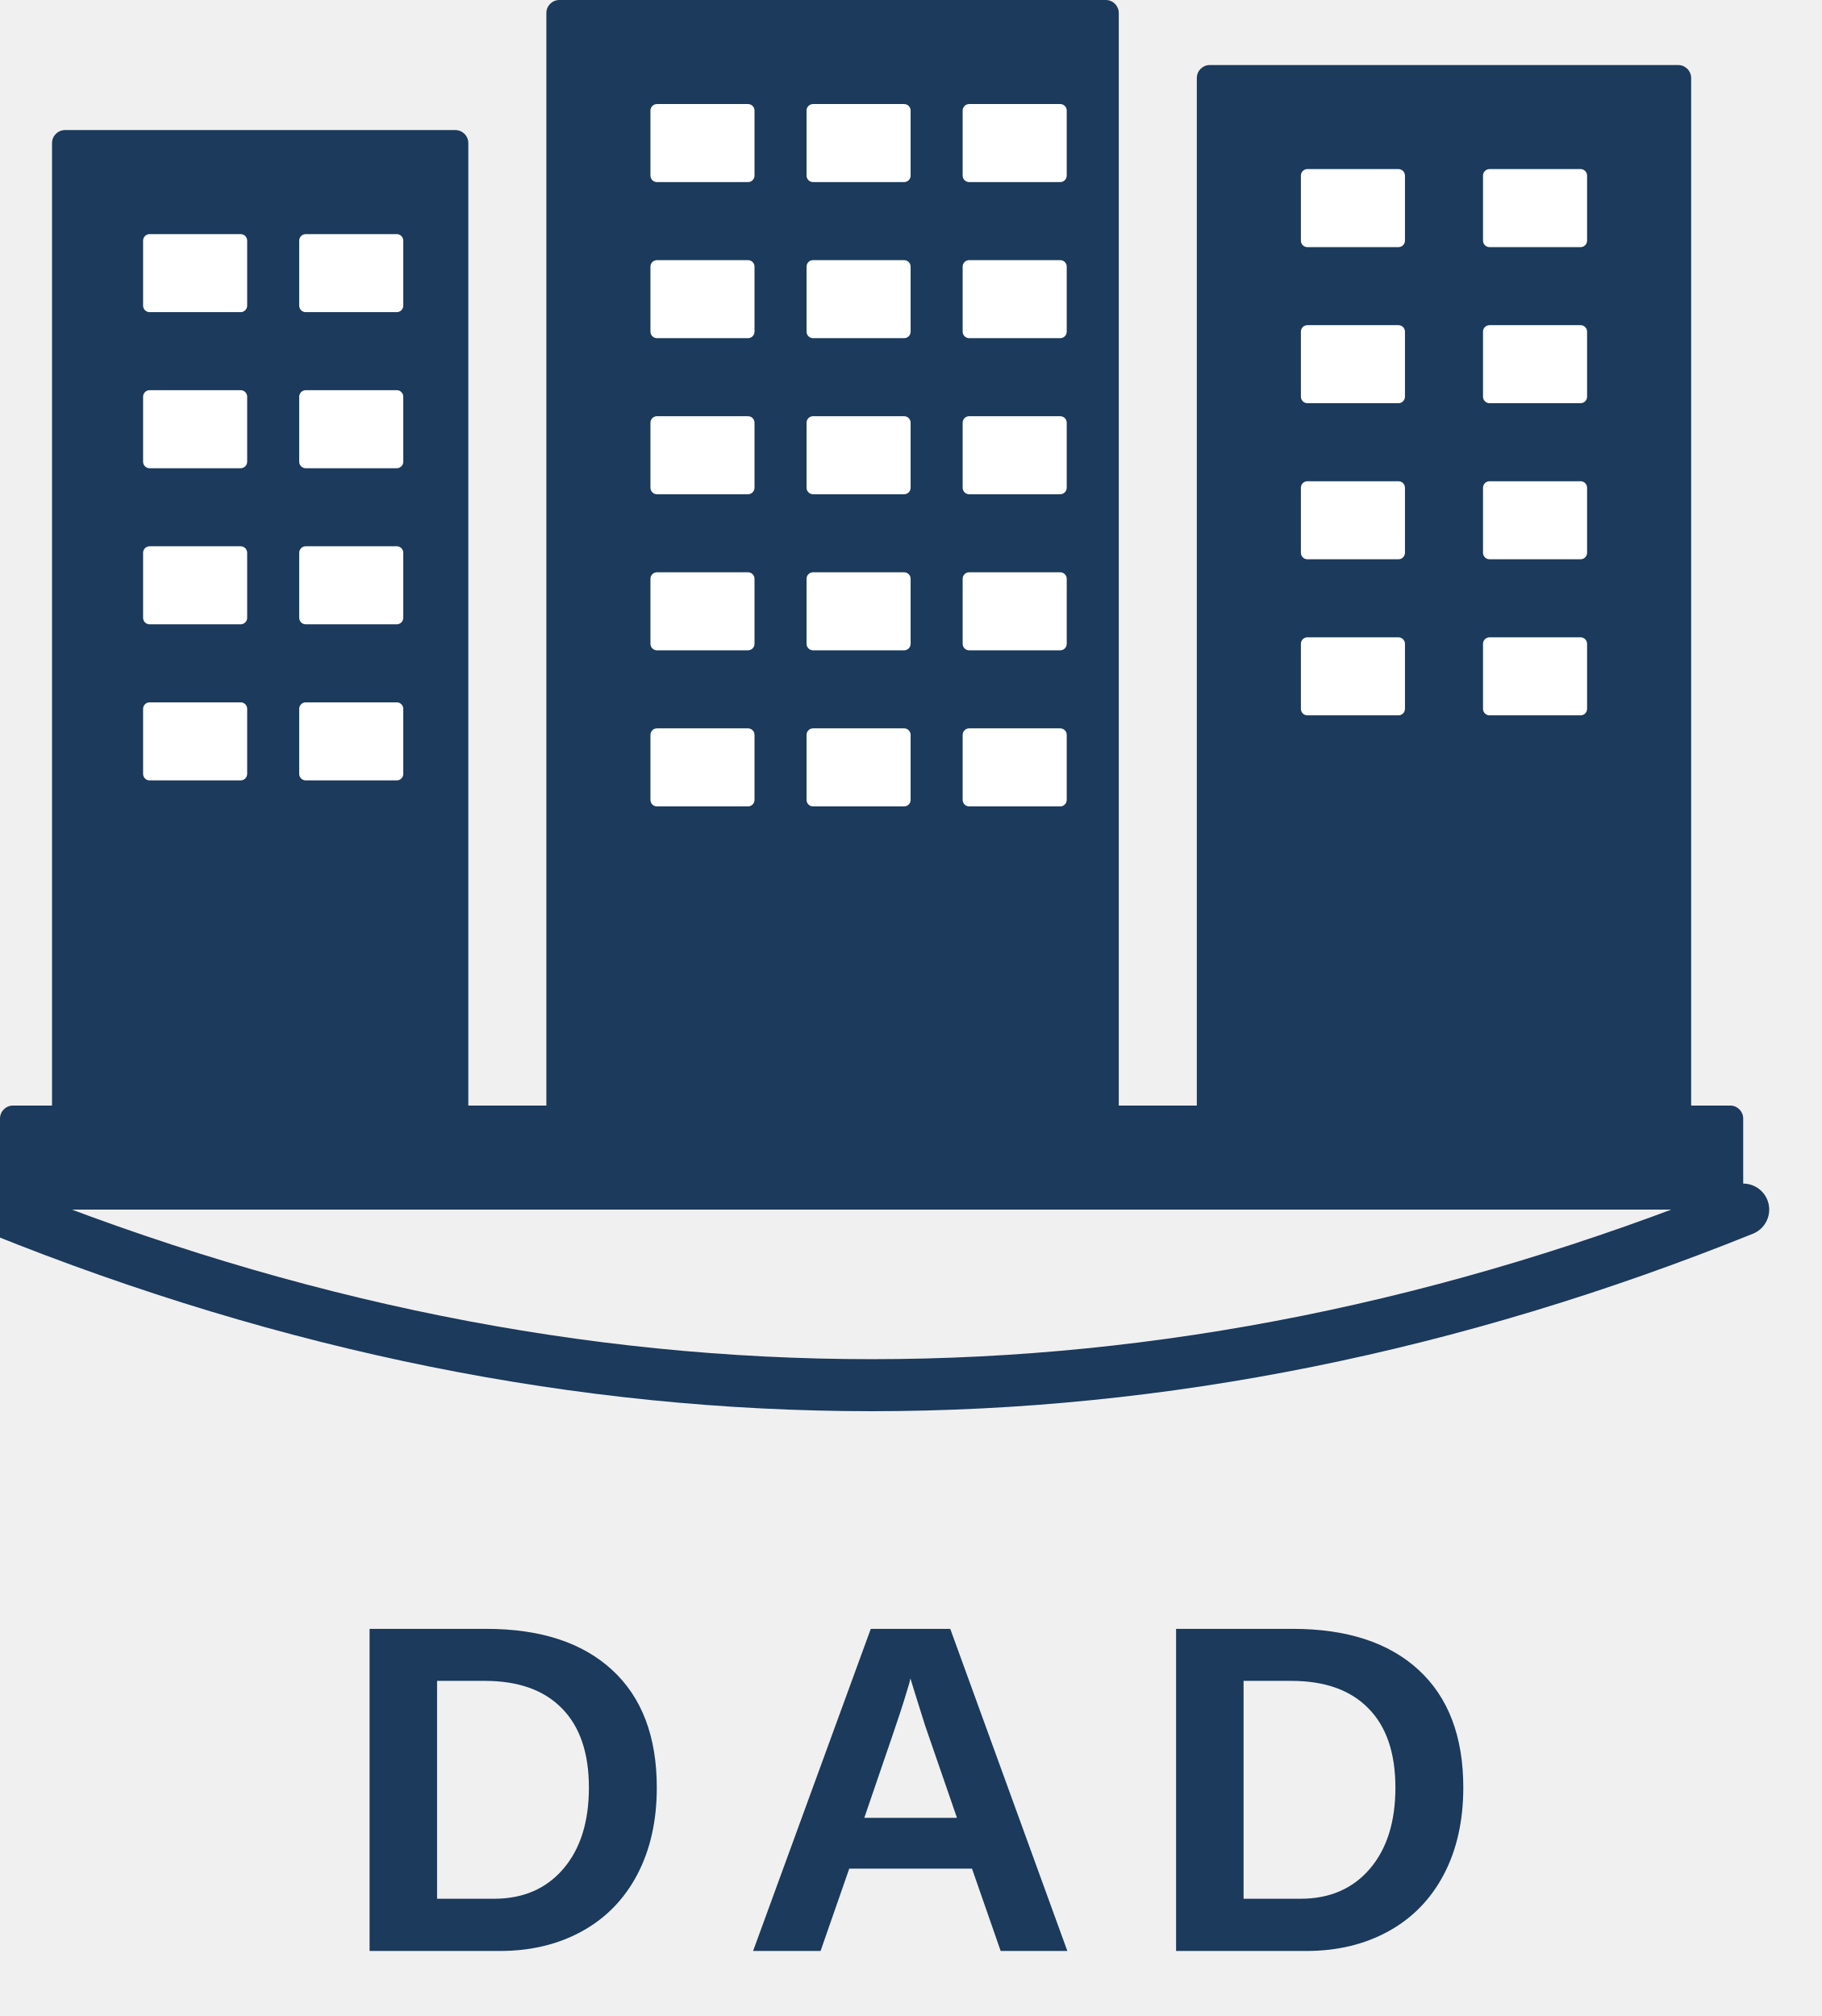
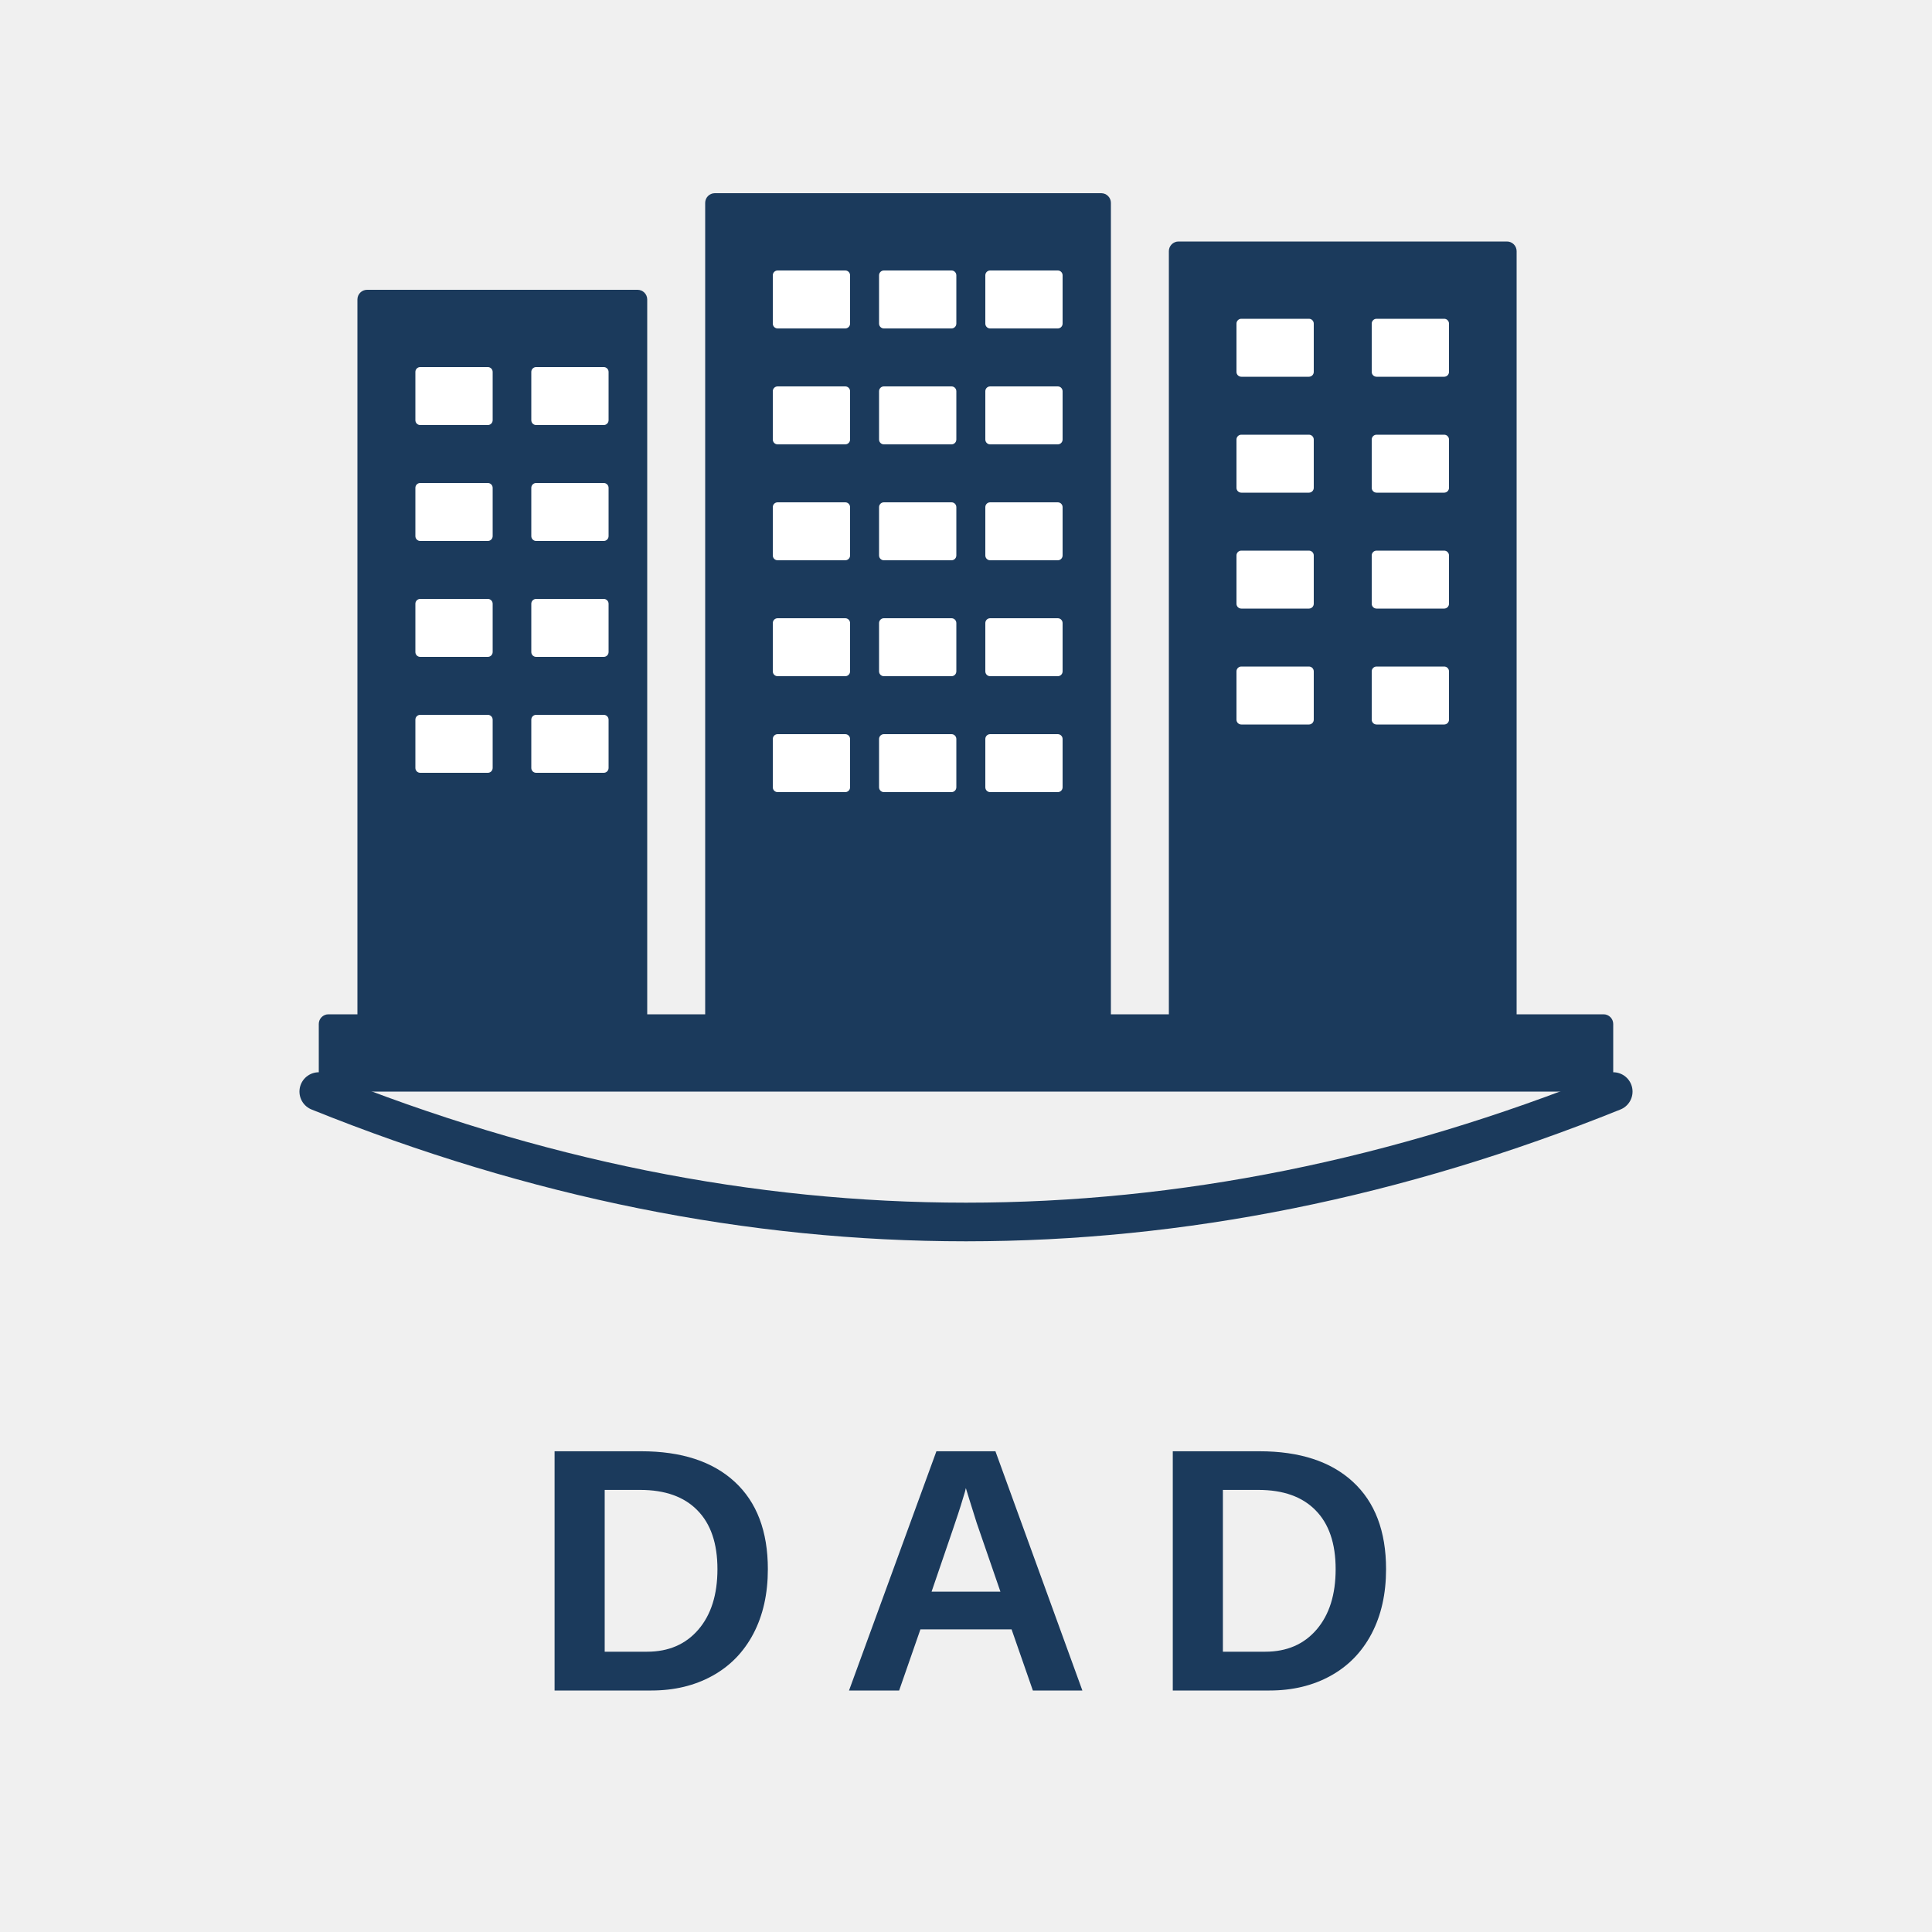
- <svg xmlns="http://www.w3.org/2000/svg" viewBox="26 10 140 155" width="140" height="155">
-   <rect x="30" y="20" width="32" height="80" fill="#1B3A5C" rx="1" />
-   <rect x="37" y="28" width="8" height="6" fill="white" rx="0.5" />
-   <rect x="37" y="40" width="8" height="6" fill="white" rx="0.5" />
-   <rect x="37" y="52" width="8" height="6" fill="white" rx="0.5" />
-   <rect x="37" y="64" width="8" height="6" fill="white" rx="0.5" />
-   <rect x="49" y="28" width="8" height="6" fill="white" rx="0.5" />
-   <rect x="49" y="40" width="8" height="6" fill="white" rx="0.5" />
-   <rect x="49" y="52" width="8" height="6" fill="white" rx="0.5" />
-   <rect x="49" y="64" width="8" height="6" fill="white" rx="0.5" />
-   <rect x="68" y="10" width="44" height="90" fill="#1B3A5C" rx="1" />
-   <rect x="76" y="18" width="8" height="6" fill="white" rx="0.5" />
-   <rect x="76" y="30" width="8" height="6" fill="white" rx="0.5" />
-   <rect x="76" y="42" width="8" height="6" fill="white" rx="0.5" />
-   <rect x="76" y="54" width="8" height="6" fill="white" rx="0.5" />
-   <rect x="76" y="66" width="8" height="6" fill="white" rx="0.5" />
-   <rect x="88" y="18" width="8" height="6" fill="white" rx="0.5" />
-   <rect x="88" y="30" width="8" height="6" fill="white" rx="0.5" />
-   <rect x="88" y="42" width="8" height="6" fill="white" rx="0.5" />
-   <rect x="88" y="54" width="8" height="6" fill="white" rx="0.5" />
-   <rect x="88" y="66" width="8" height="6" fill="white" rx="0.5" />
-   <rect x="100" y="18" width="8" height="6" fill="white" rx="0.5" />
-   <rect x="100" y="30" width="8" height="6" fill="white" rx="0.5" />
-   <rect x="100" y="42" width="8" height="6" fill="white" rx="0.5" />
-   <rect x="100" y="54" width="8" height="6" fill="white" rx="0.5" />
-   <rect x="100" y="66" width="8" height="6" fill="white" rx="0.5" />
-   <rect x="118" y="15" width="38" height="85" fill="#1B3A5C" rx="1" />
-   <rect x="126" y="23" width="8" height="6" fill="white" rx="0.5" />
-   <rect x="126" y="35" width="8" height="6" fill="white" rx="0.5" />
-   <rect x="126" y="47" width="8" height="6" fill="white" rx="0.5" />
-   <rect x="126" y="59" width="8" height="6" fill="white" rx="0.5" />
-   <rect x="140" y="23" width="8" height="6" fill="white" rx="0.5" />
-   <rect x="140" y="35" width="8" height="6" fill="white" rx="0.5" />
-   <rect x="140" y="47" width="8" height="6" fill="white" rx="0.5" />
-   <rect x="140" y="59" width="8" height="6" fill="white" rx="0.5" />
-   <rect x="26" y="95" width="134" height="8" fill="#1B3A5C" rx="1" />
-   <path d="M 26 103 Q 93 130 160 103" fill="none" stroke="#1B3A5C" stroke-width="4" stroke-linecap="round" />
-   <text x="96" y="160" font-family="Arial, Helvetica, sans-serif" font-size="36" font-weight="bold" fill="#1B3A5C" text-anchor="middle" letter-spacing="5">DAD</text>
+ <svg xmlns="http://www.w3.org/2000/svg" viewBox="0 0 200 200" width="200" height="200">
+   <rect x="37" y="30" width="30" height="80" fill="#1B3A5C" rx="1" />
+   <rect x="43" y="38" width="8" height="6" fill="white" rx="0.5" />
+   <rect x="43" y="50" width="8" height="6" fill="white" rx="0.5" />
+   <rect x="43" y="62" width="8" height="6" fill="white" rx="0.5" />
+   <rect x="43" y="74" width="8" height="6" fill="white" rx="0.5" />
+   <rect x="55" y="38" width="8" height="6" fill="white" rx="0.5" />
+   <rect x="55" y="50" width="8" height="6" fill="white" rx="0.5" />
+   <rect x="55" y="62" width="8" height="6" fill="white" rx="0.5" />
+   <rect x="55" y="74" width="8" height="6" fill="white" rx="0.5" />
+   <rect x="73" y="20" width="42" height="90" fill="#1B3A5C" rx="1" />
+   <rect x="80" y="28" width="8" height="6" fill="white" rx="0.5" />
+   <rect x="80" y="40" width="8" height="6" fill="white" rx="0.5" />
+   <rect x="80" y="52" width="8" height="6" fill="white" rx="0.5" />
+   <rect x="80" y="64" width="8" height="6" fill="white" rx="0.5" />
+   <rect x="80" y="76" width="8" height="6" fill="white" rx="0.5" />
+   <rect x="91" y="28" width="8" height="6" fill="white" rx="0.5" />
+   <rect x="91" y="40" width="8" height="6" fill="white" rx="0.5" />
+   <rect x="91" y="52" width="8" height="6" fill="white" rx="0.5" />
+   <rect x="91" y="64" width="8" height="6" fill="white" rx="0.5" />
+   <rect x="91" y="76" width="8" height="6" fill="white" rx="0.5" />
+   <rect x="102" y="28" width="8" height="6" fill="white" rx="0.5" />
+   <rect x="102" y="40" width="8" height="6" fill="white" rx="0.5" />
+   <rect x="102" y="52" width="8" height="6" fill="white" rx="0.5" />
+   <rect x="102" y="64" width="8" height="6" fill="white" rx="0.5" />
+   <rect x="102" y="76" width="8" height="6" fill="white" rx="0.5" />
+   <rect x="121" y="25" width="36" height="85" fill="#1B3A5C" rx="1" />
+   <rect x="128" y="33" width="8" height="6" fill="white" rx="0.5" />
+   <rect x="128" y="45" width="8" height="6" fill="white" rx="0.5" />
+   <rect x="128" y="57" width="8" height="6" fill="white" rx="0.5" />
+   <rect x="128" y="69" width="8" height="6" fill="white" rx="0.5" />
+   <rect x="142" y="33" width="8" height="6" fill="white" rx="0.5" />
+   <rect x="142" y="45" width="8" height="6" fill="white" rx="0.5" />
+   <rect x="142" y="57" width="8" height="6" fill="white" rx="0.5" />
+   <rect x="142" y="69" width="8" height="6" fill="white" rx="0.5" />
+   <rect x="33" y="105" width="134" height="8" fill="#1B3A5C" rx="1" />
+   <path d="M 33 113 Q 100 140 167 113" fill="none" stroke="#1B3A5C" stroke-width="4" stroke-linecap="round" />
+   <text x="100" y="175" font-family="Arial, Helvetica, sans-serif" font-size="36" font-weight="bold" fill="#1B3A5C" text-anchor="middle" letter-spacing="6">DAD</text>
</svg>
